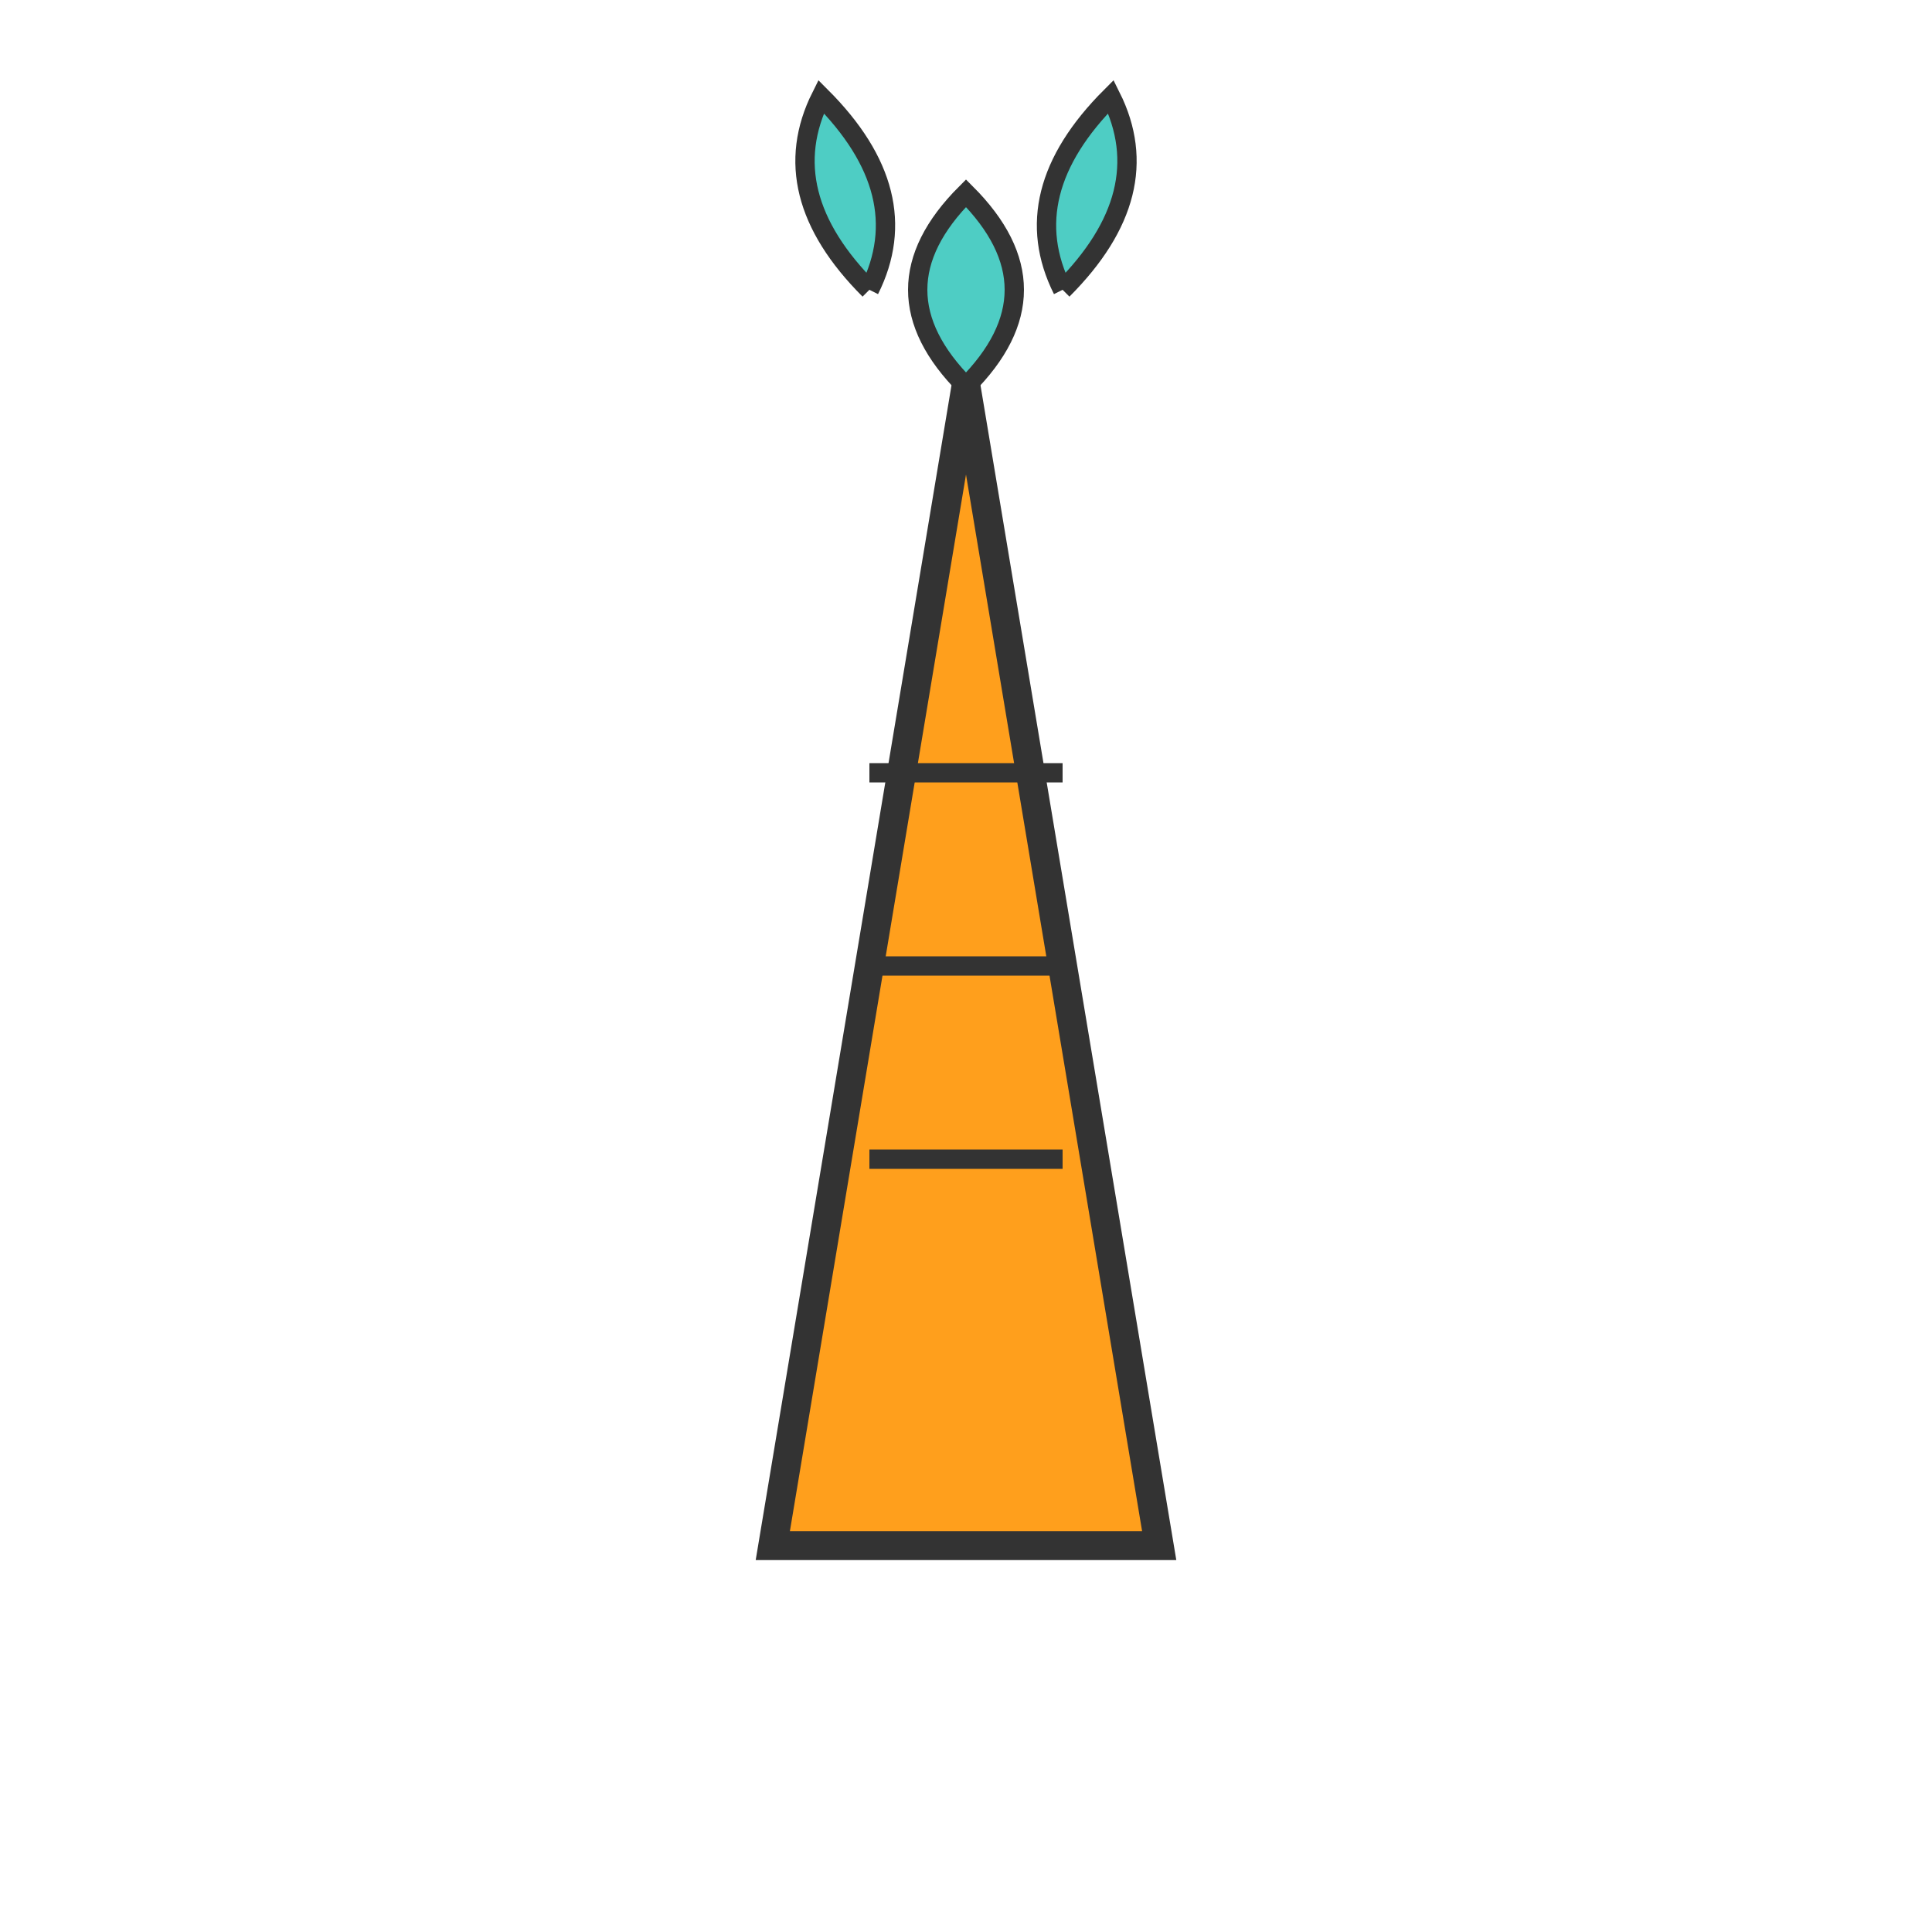
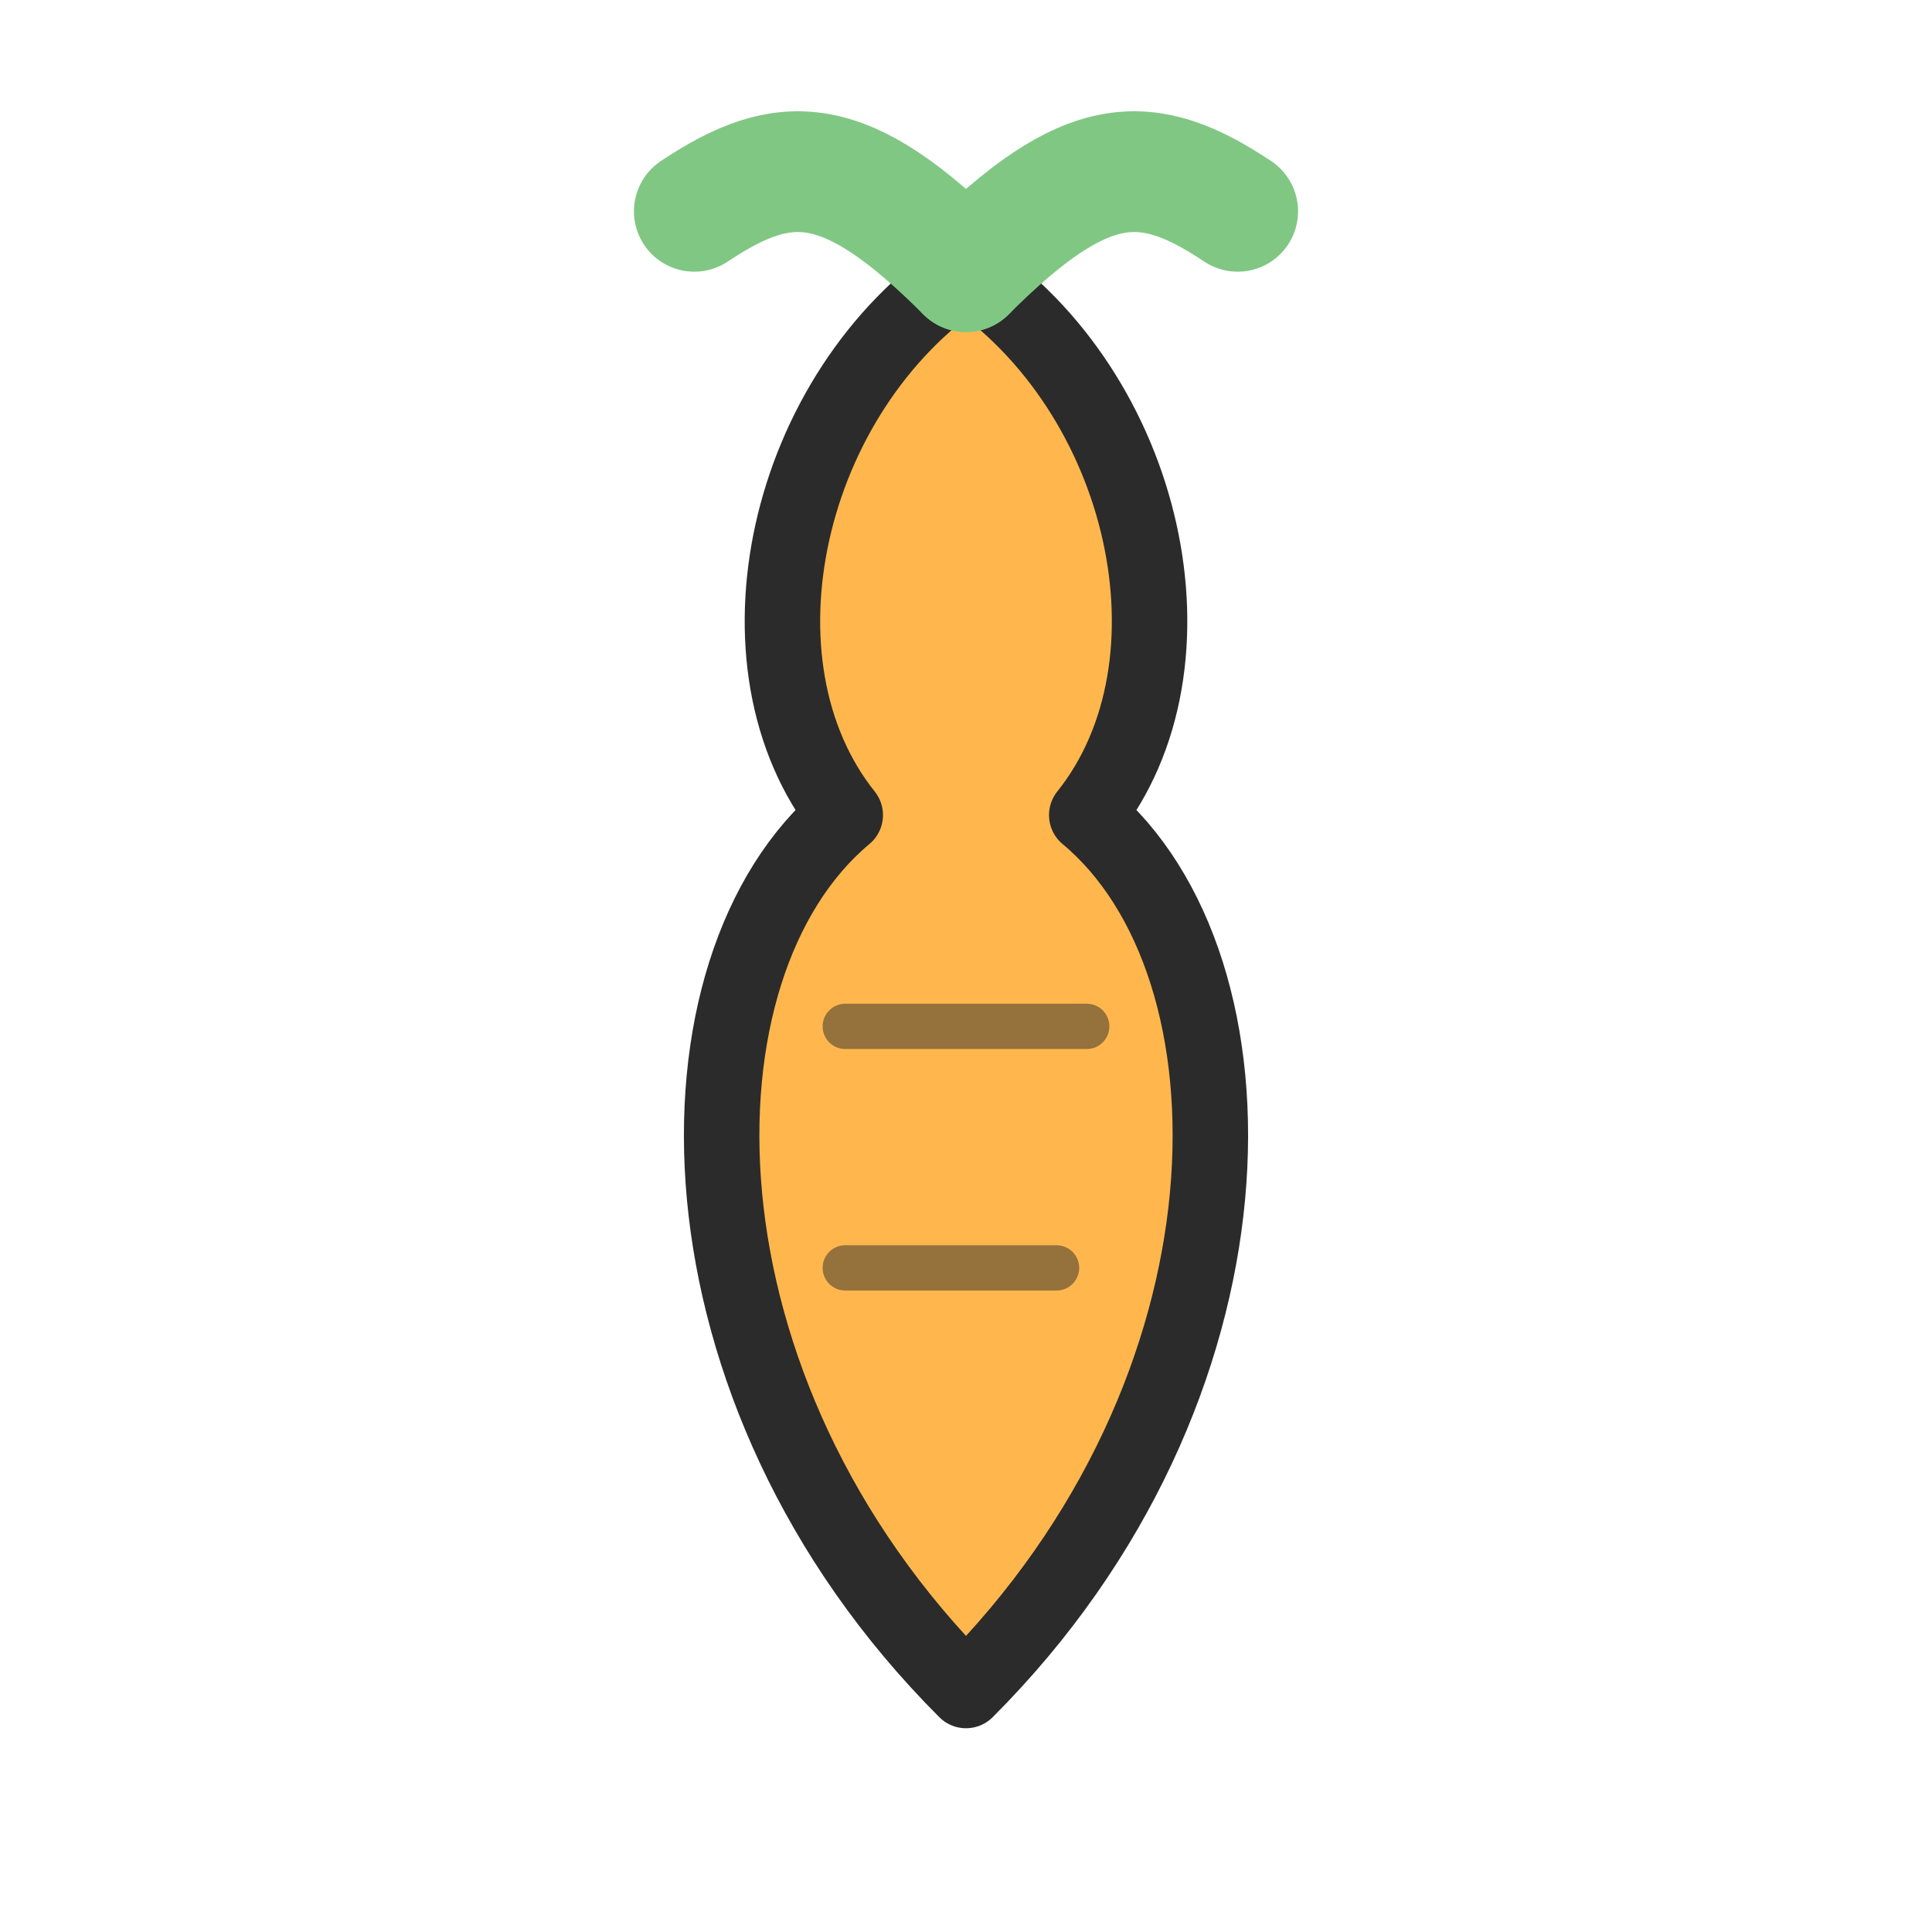
- <svg xmlns="http://www.w3.org/2000/svg" viewBox="0 0 200 200">
-   <path d="M100,40 L120,160 L80,160 Z" fill="#ff9f1c" stroke="#333" stroke-width="3" />
-   <path d="M100,40 Q90,30 100,20 Q110,30 100,40" fill="#4ecdc4" stroke="#333" stroke-width="2" />
-   <path d="M90,30 Q80,20 85,10 Q95,20 90,30" fill="#4ecdc4" stroke="#333" stroke-width="2" />
-   <path d="M110,30 Q120,20 115,10 Q105,20 110,30" fill="#4ecdc4" stroke="#333" stroke-width="2" />
-   <path d="M90,80 L110,80" stroke="#333" stroke-width="2" />
-   <path d="M90,100 L110,100" stroke="#333" stroke-width="2" />
-   <path d="M90,120 L110,120" stroke="#333" stroke-width="2" />
+ <svg xmlns="http://www.w3.org/2000/svg" viewBox="0 0 128 128">
+   <g fill="none" stroke-linecap="round" stroke-linejoin="round" stroke-width="5">
+     <path d="M64 18 C52 26 48 44 56 54 C44 64 44 92 64 112 C84 92 84 64 72 54 C80 44 76 26 64 18 Z" fill="#ffb74d" stroke="#2b2b2b" />
+     <path d="M64 18 C56 10 52 10 46 14" stroke="#81c784" stroke-width="8" />
+     <path d="M64 18 C72 10 76 10 82 14" stroke="#81c784" stroke-width="8" />
+     <path d="M56 68 H72" stroke="#2b2b2b" stroke-width="3" opacity="0.5" />
+     <path d="M56 84 H70" stroke="#2b2b2b" stroke-width="3" opacity="0.5" />
+   </g>
</svg>
